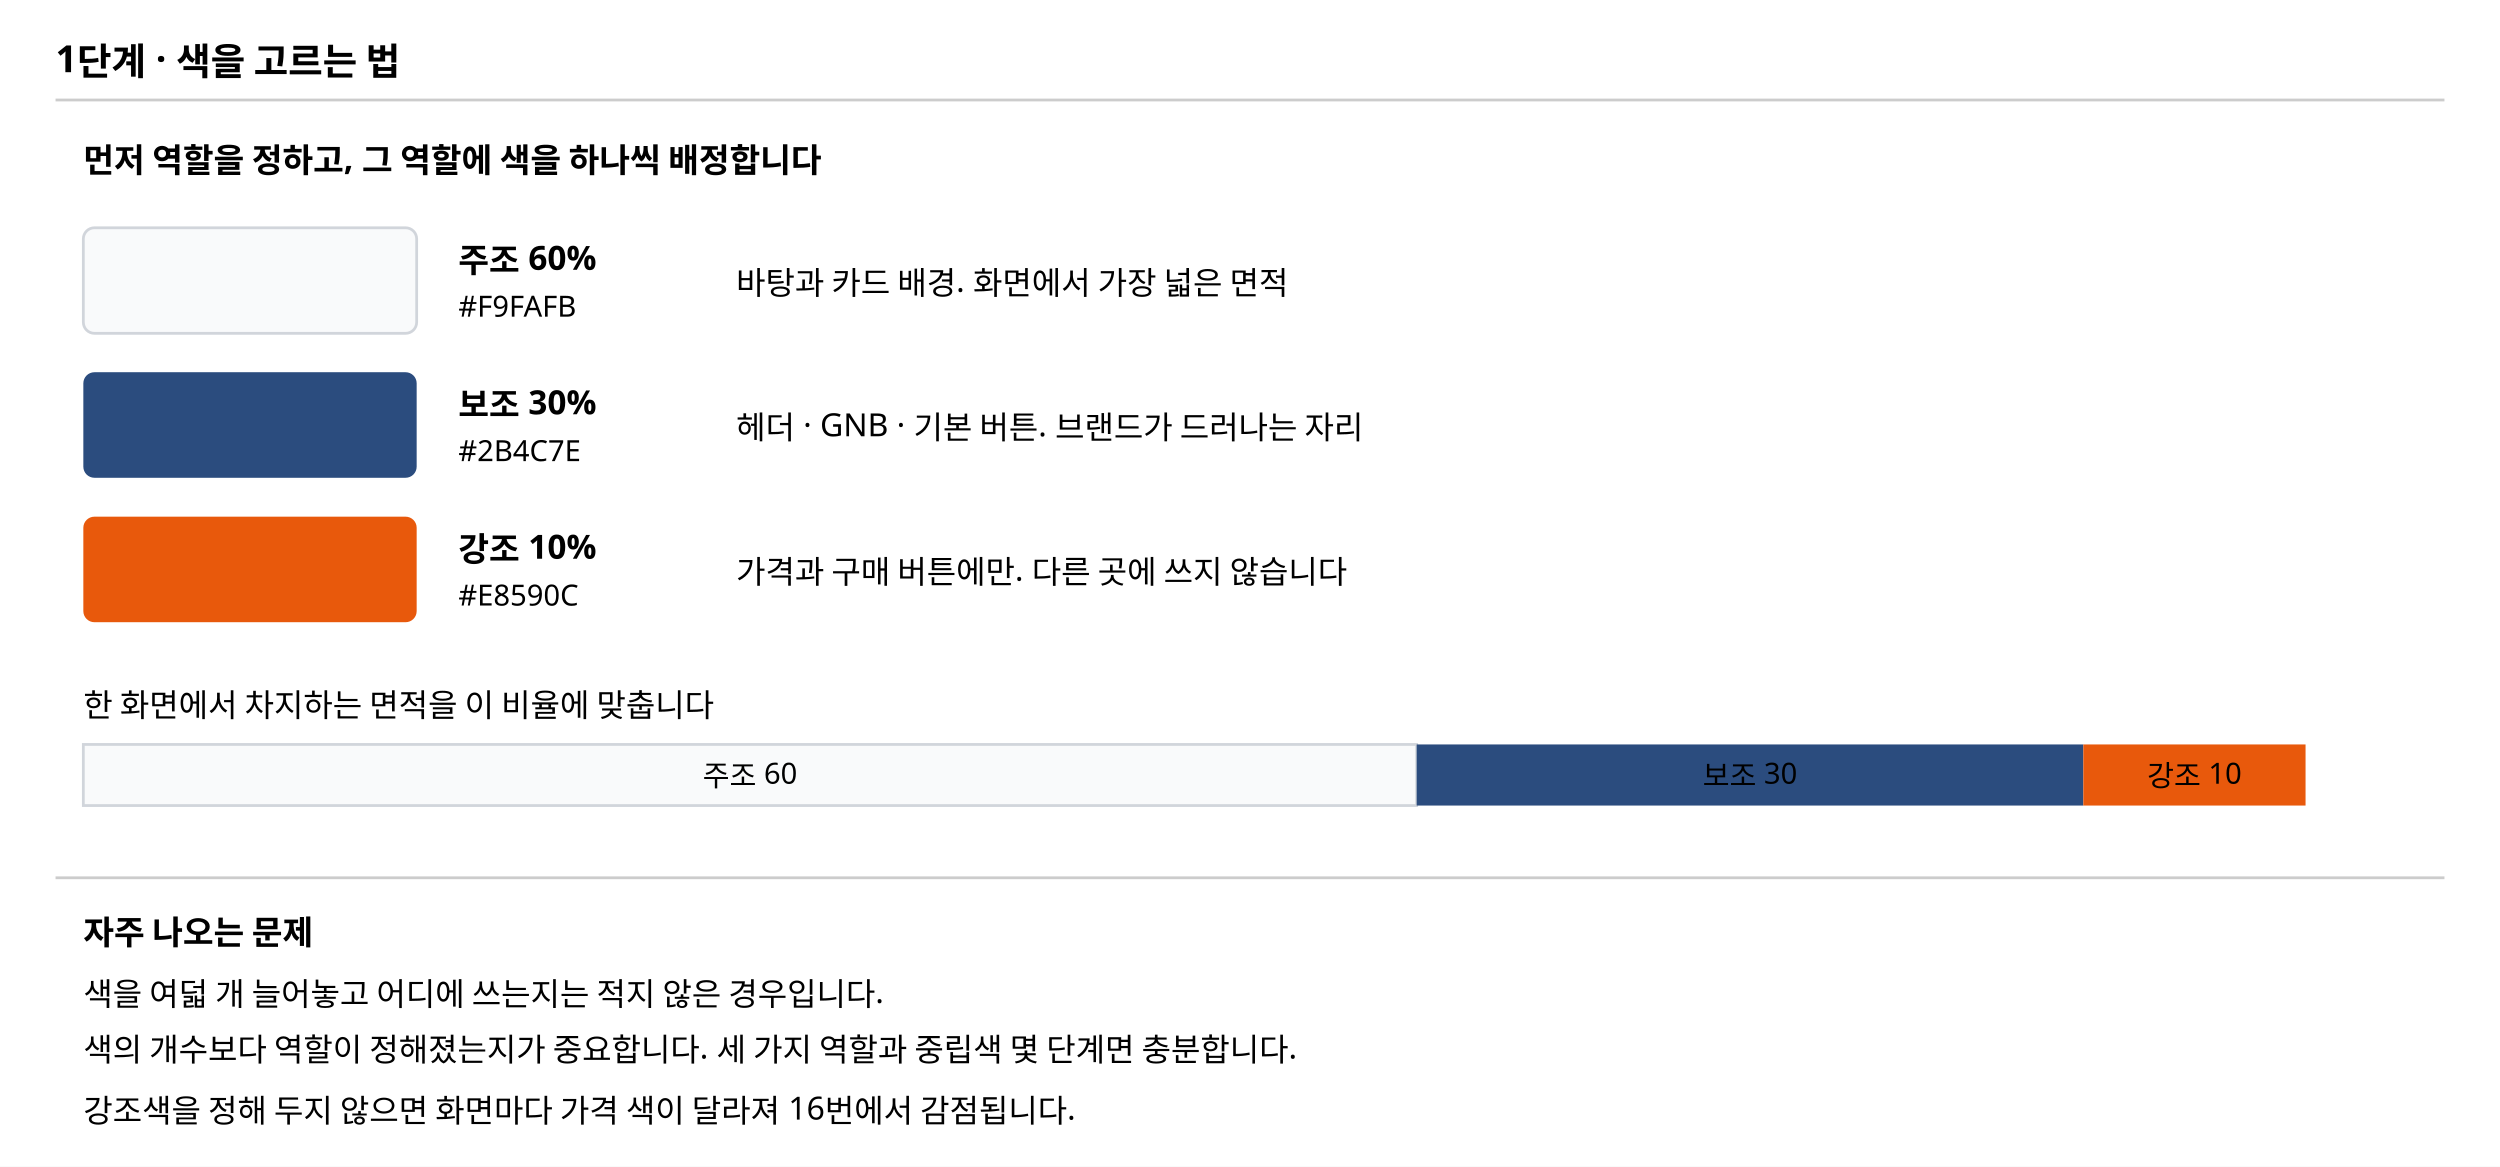
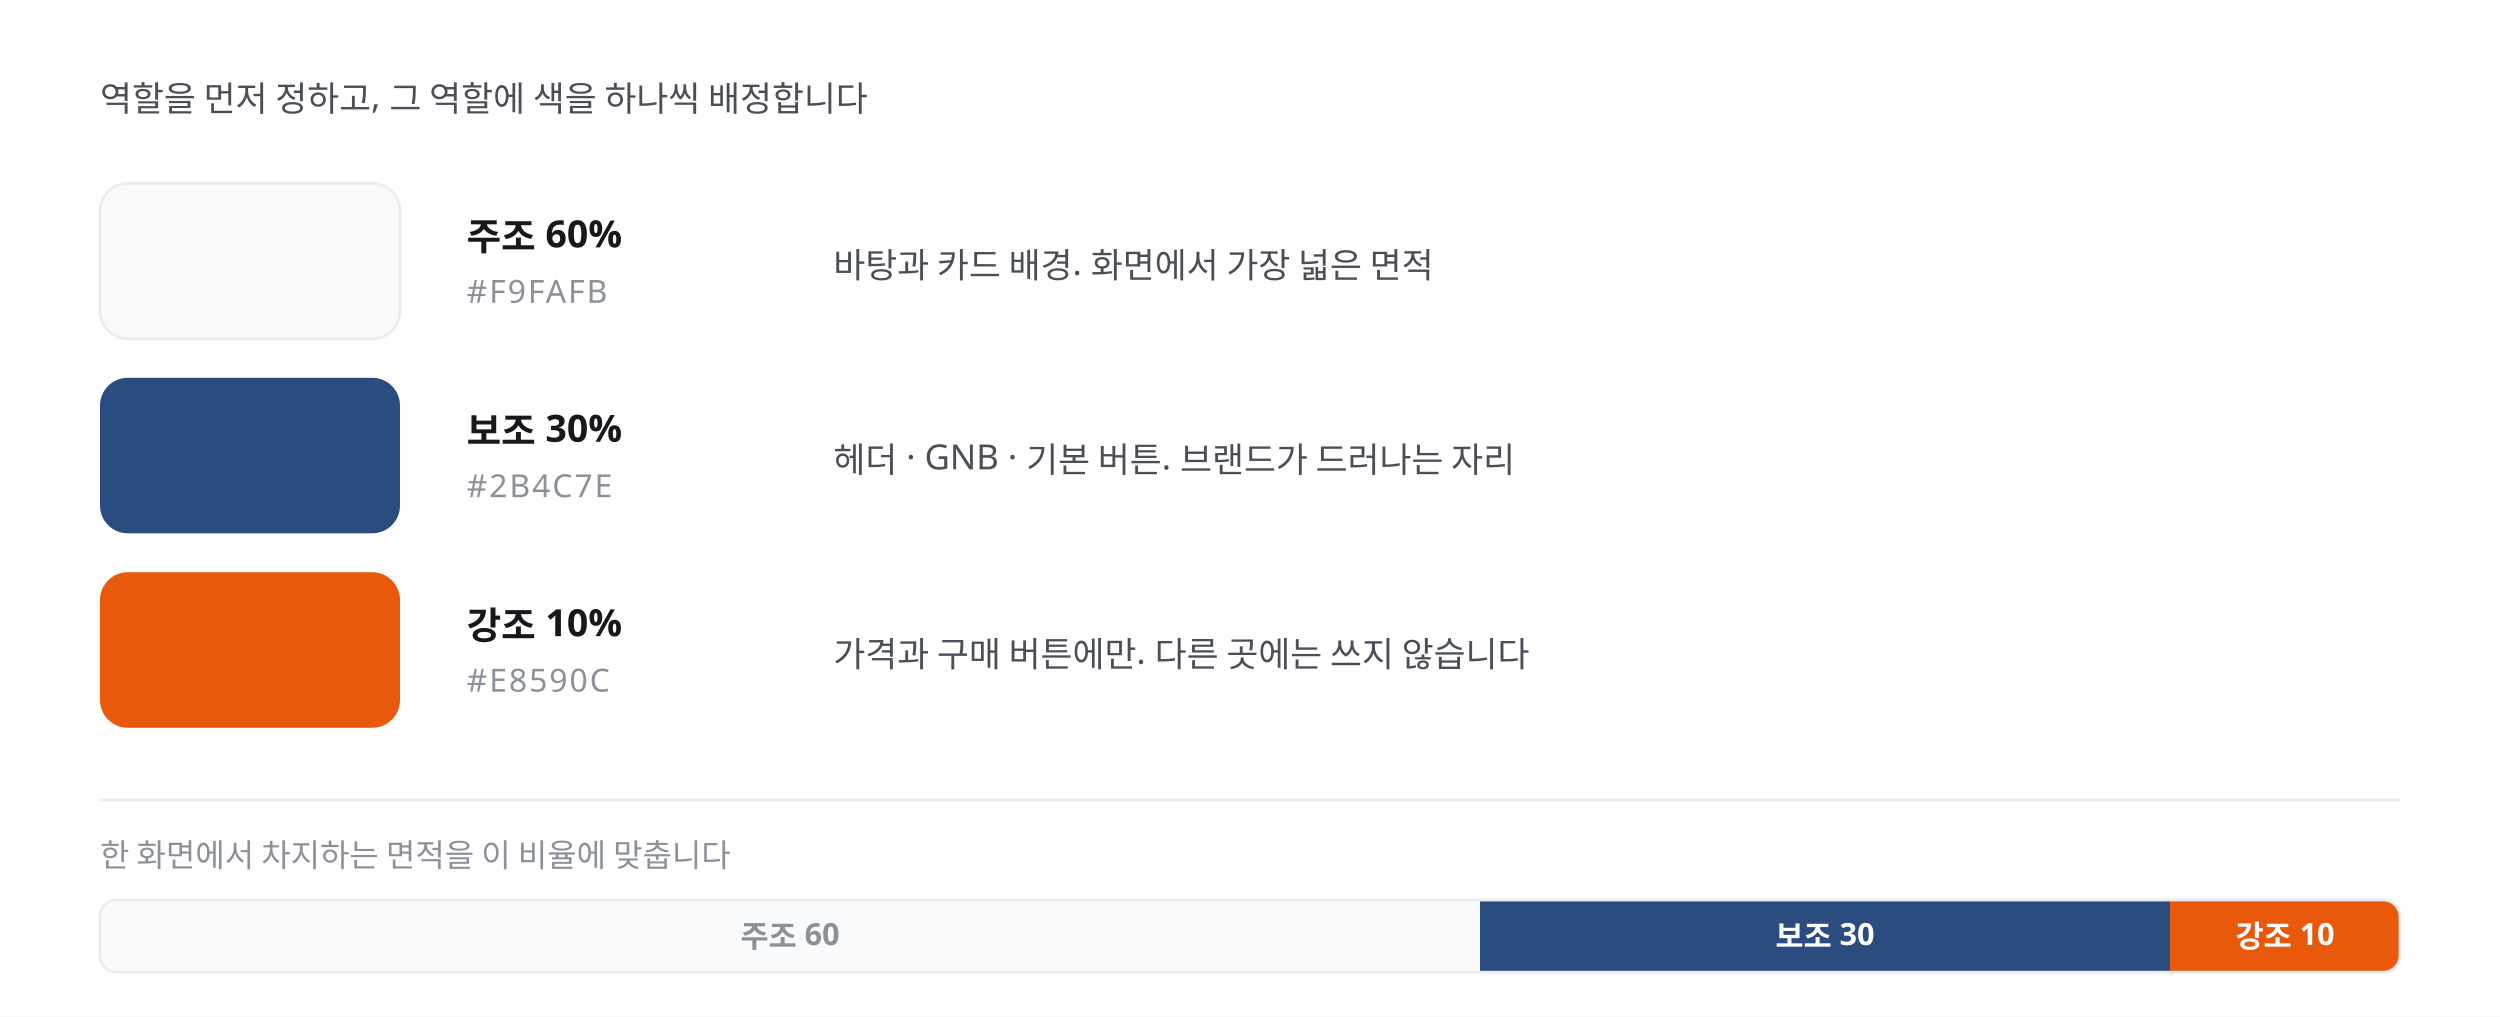
- <svg xmlns="http://www.w3.org/2000/svg" viewBox="0 0 900 420" width="900" height="420">
-   <style>text{font-family:"Malgun Gothic",sans-serif;fill:#000}</style>
-   <rect width="900" height="420" fill="#fff" />
-   <text x="20" y="26" font-size="13.5" font-weight="700">1단계 · 색을 고르는 법</text>
-   <line x1="20" y1="36" x2="880" y2="36" stroke="#ccc" />
-   <text x="30" y="62" font-size="12" font-weight="700" text-anchor="start" fill="#000">먼저 역할을 정하고, 그 역할에 색을 하나씩 배정합니다</text>
-   <rect x="30" y="82" width="120" height="38" rx="4" fill="#f9fafb" stroke="#d1d5db" stroke-width="1" />
-   <text x="165" y="98" font-size="12" font-weight="700" text-anchor="start" fill="#000">주조 60%</text>
-   <text x="165" y="114" font-size="10.5" font-weight="400" text-anchor="start" fill="#6b7280">#F9FAFB</text>
-   <text x="265" y="106" font-size="11.5" font-weight="400" text-anchor="start" fill="#000">바탕과 카드 배경. 화면에서 가장 넓은 면적</text>
-   <rect x="30" y="134" width="120" height="38" rx="4" fill="#2b4c7e" stroke="none" stroke-width="1" />
-   <text x="165" y="150" font-size="12" font-weight="700" text-anchor="start" fill="#000">보조 30%</text>
-   <text x="165" y="166" font-size="10.5" font-weight="400" text-anchor="start" fill="#6b7280">#2B4C7E</text>
-   <text x="265" y="158" font-size="11.5" font-weight="400" text-anchor="start" fill="#000">헤더 · GNB · 기본 버튼. 브랜드가 드러나는 자리</text>
-   <rect x="30" y="186" width="120" height="38" rx="4" fill="#e8590c" stroke="none" stroke-width="1" />
-   <text x="165" y="202" font-size="12" font-weight="700" text-anchor="start" fill="#000">강조 10%</text>
-   <text x="165" y="218" font-size="10.5" font-weight="400" text-anchor="start" fill="#6b7280">#E8590C</text>
-   <text x="265" y="210" font-size="11.5" font-weight="400" text-anchor="start" fill="#000">가격과 구매 버튼에만. 다른 곳에 쓰지 않습니다</text>
-   <text x="30" y="258" font-size="11.5" font-weight="400" text-anchor="start" fill="#6b7280">한 화면에서 차지하는 면적을 이 비율에 맞춥니다</text>
-   <rect x="30" y="268" width="480" height="22" rx="0" fill="#f9fafb" stroke="#d1d5db" stroke-width="1" />
-   <rect x="510" y="268" width="240" height="22" rx="0" fill="#2b4c7e" stroke="none" stroke-width="1" />
-   <rect x="750" y="268" width="80" height="22" rx="0" fill="#e8590c" stroke="none" stroke-width="1" />
-   <text x="270" y="283" font-size="10.5" font-weight="500" text-anchor="middle" fill="#6b7280">주조 60</text>
-   <text x="630" y="283" font-size="10.5" font-weight="500" text-anchor="middle" fill="#fff">보조 30</text>
-   <text x="790" y="283" font-size="10.5" font-weight="500" text-anchor="middle" fill="#fff">강조 10</text>
-   <line x1="20" y1="316" x2="880" y2="316" stroke="#ccc" />
-   <text x="30" y="340" font-size="12" font-weight="700" text-anchor="start" fill="#000">자주 나오는 문제</text>
-   <text x="30" y="362" font-size="11.5" font-weight="400" text-anchor="start" fill="#000">색을 여덟 개 늘어놓고 어디에 쓰는지는 적지 않은 경우입니다.</text>
-   <text x="30" y="382" font-size="11.5" font-weight="400" text-anchor="start" fill="#000">색의 개수보다 역할이 정해졌는지가 중요합니다. 세 가지 역할과 중립색 몇 단계면 충분합니다.</text>
-   <text x="30" y="404" font-size="11.5" font-weight="400" text-anchor="start" fill="#6b7280">강조색을 정해 두지 않으면 화면마다 가격 색이 달라져 16번에서 감점됩니다.</text>
+ <svg xmlns="http://www.w3.org/2000/svg" viewBox="0 0 900 366" width="900" height="366">
+   <style>text{font-family:"Malgun Gothic","맑은 고딕",sans-serif}</style>
+   <defs>
+     <clipPath id="cb">
+       <rect x="36" y="324" width="828" height="26" rx="6" />
+     </clipPath>
+   </defs>
+   <rect width="900" height="366" fill="#fff" />
+   <text x="36" y="40" font-size="12.5" font-weight="400" fill="#4a4f57" text-anchor="start">역할을 먼저 정하고, 그 역할에 색을 하나씩 배정합니다</text>
+   <rect x="36" y="66" width="108" height="56" rx="10" fill="#F9FAFB" stroke="#ececf0" stroke-width="1" />
+   <text x="168" y="90" font-size="13.5" font-weight="700" fill="#16181c" text-anchor="start">주조 60%</text>
+   <text x="168" y="109" font-size="11.5" font-weight="500" fill="#8b9099" text-anchor="start" letter-spacing=".06em">#F9FAFB</text>
+   <text x="300" y="100" font-size="12.5" font-weight="400" fill="#4a4f57" text-anchor="start">바탕과 카드 배경. 화면에서 가장 넓은 면적</text>
+   <rect x="36" y="136" width="108" height="56" rx="10" fill="#2B4C7E" />
+   <text x="168" y="160" font-size="13.5" font-weight="700" fill="#16181c" text-anchor="start">보조 30%</text>
+   <text x="168" y="179" font-size="11.5" font-weight="500" fill="#8b9099" text-anchor="start" letter-spacing=".06em">#2B4C7E</text>
+   <text x="300" y="170" font-size="12.5" font-weight="400" fill="#4a4f57" text-anchor="start">헤더 · GNB · 기본 버튼. 브랜드가 드러나는 자리</text>
+   <rect x="36" y="206" width="108" height="56" rx="10" fill="#E8590C" />
+   <text x="168" y="230" font-size="13.5" font-weight="700" fill="#16181c" text-anchor="start">강조 10%</text>
+   <text x="168" y="249" font-size="11.5" font-weight="500" fill="#8b9099" text-anchor="start" letter-spacing=".06em">#E8590C</text>
+   <text x="300" y="240" font-size="12.5" font-weight="400" fill="#4a4f57" text-anchor="start">가격과 구매 버튼에만. 다른 곳에는 쓰지 않습니다</text>
+   <line x1="36" y1="288" x2="864" y2="288" stroke="#ececf0" stroke-width="1" />
+   <text x="36" y="312" font-size="11.5" font-weight="400" fill="#8b9099" text-anchor="start">한 화면에서 차지하는 면적을 이 비율에 맞춥니다</text>
+   <g clip-path="url(#cb)">
+     <rect x="36" y="324" width="496.8" height="26" rx="0" fill="#F9FAFB" />
+     <text x="284.4" y="341" font-size="11" font-weight="600" fill="#8b9099" text-anchor="middle">주조 60</text>
+     <rect x="532.8" y="324" width="248.4" height="26" rx="0" fill="#2b4c7e" />
+     <text x="657.0" y="341" font-size="11" font-weight="600" fill="#fff" text-anchor="middle">보조 30</text>
+     <rect x="781.2" y="324" width="82.8" height="26" rx="0" fill="#e8590c" />
+     <text x="822.6" y="341" font-size="11" font-weight="600" fill="#fff" text-anchor="middle">강조 10</text>
+   </g>
+   <rect x="36" y="324" width="828" height="26" rx="6" fill="none" stroke="#ececf0" stroke-width="1" />
</svg>
